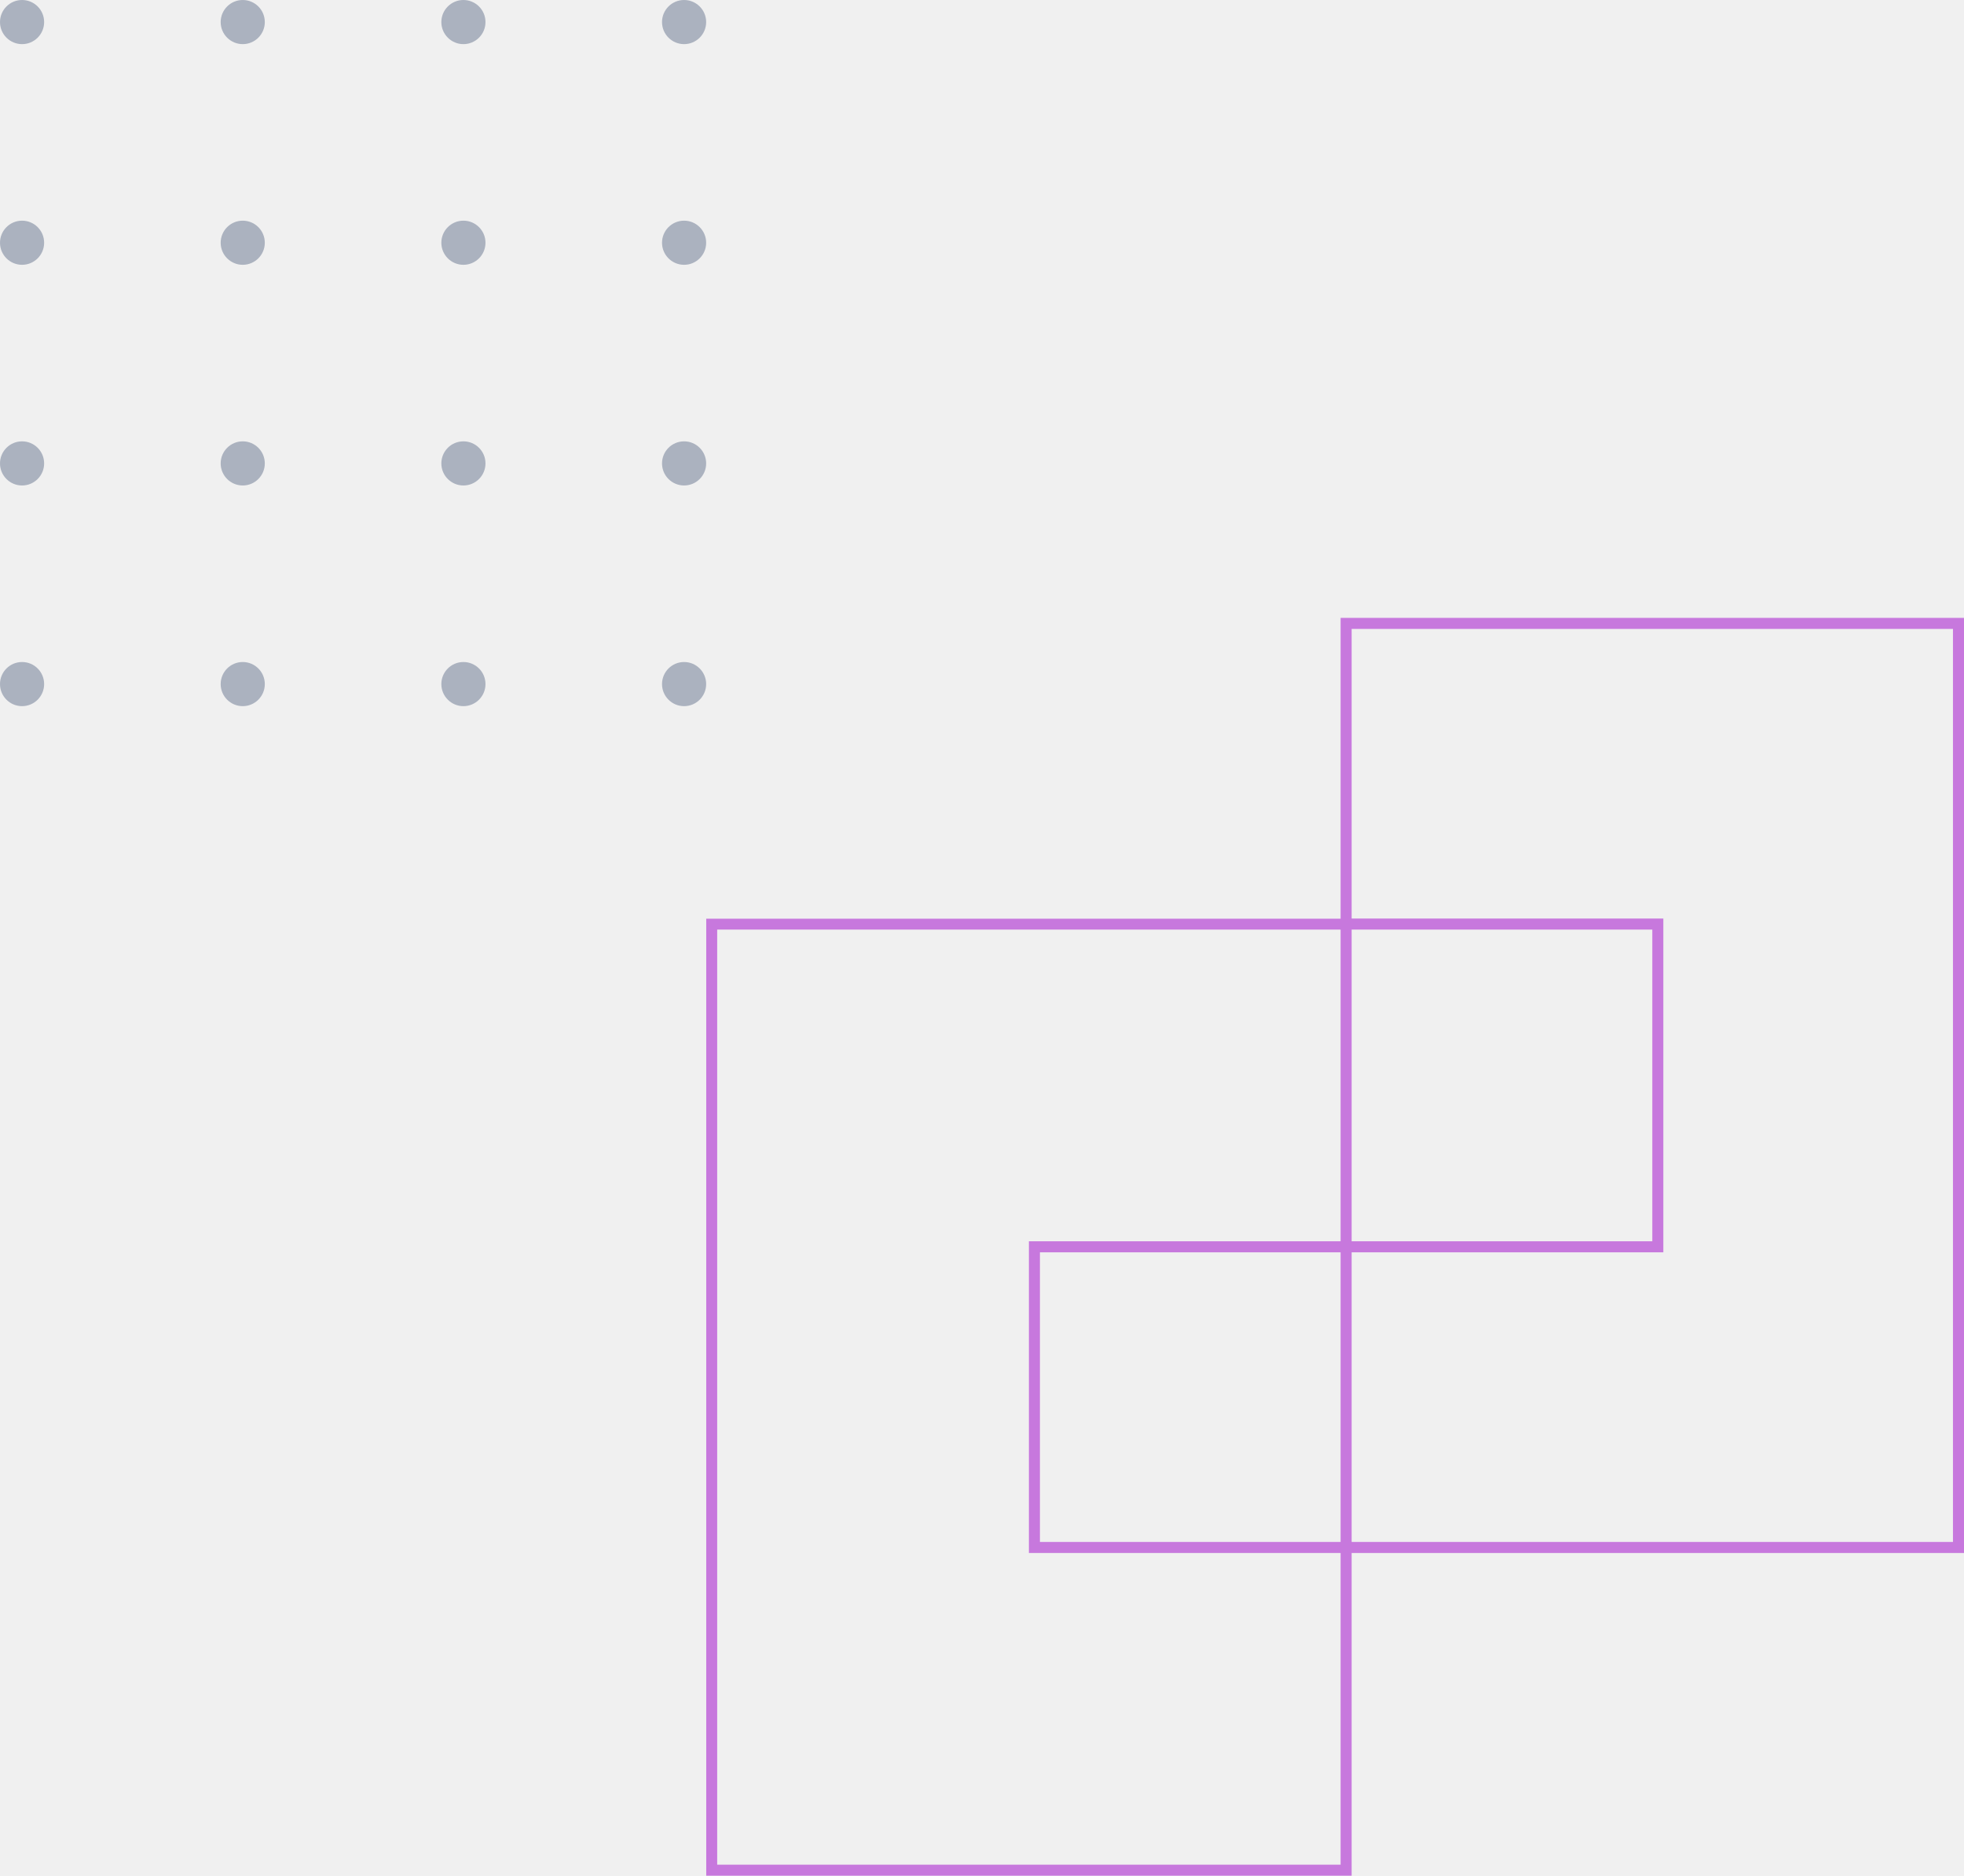
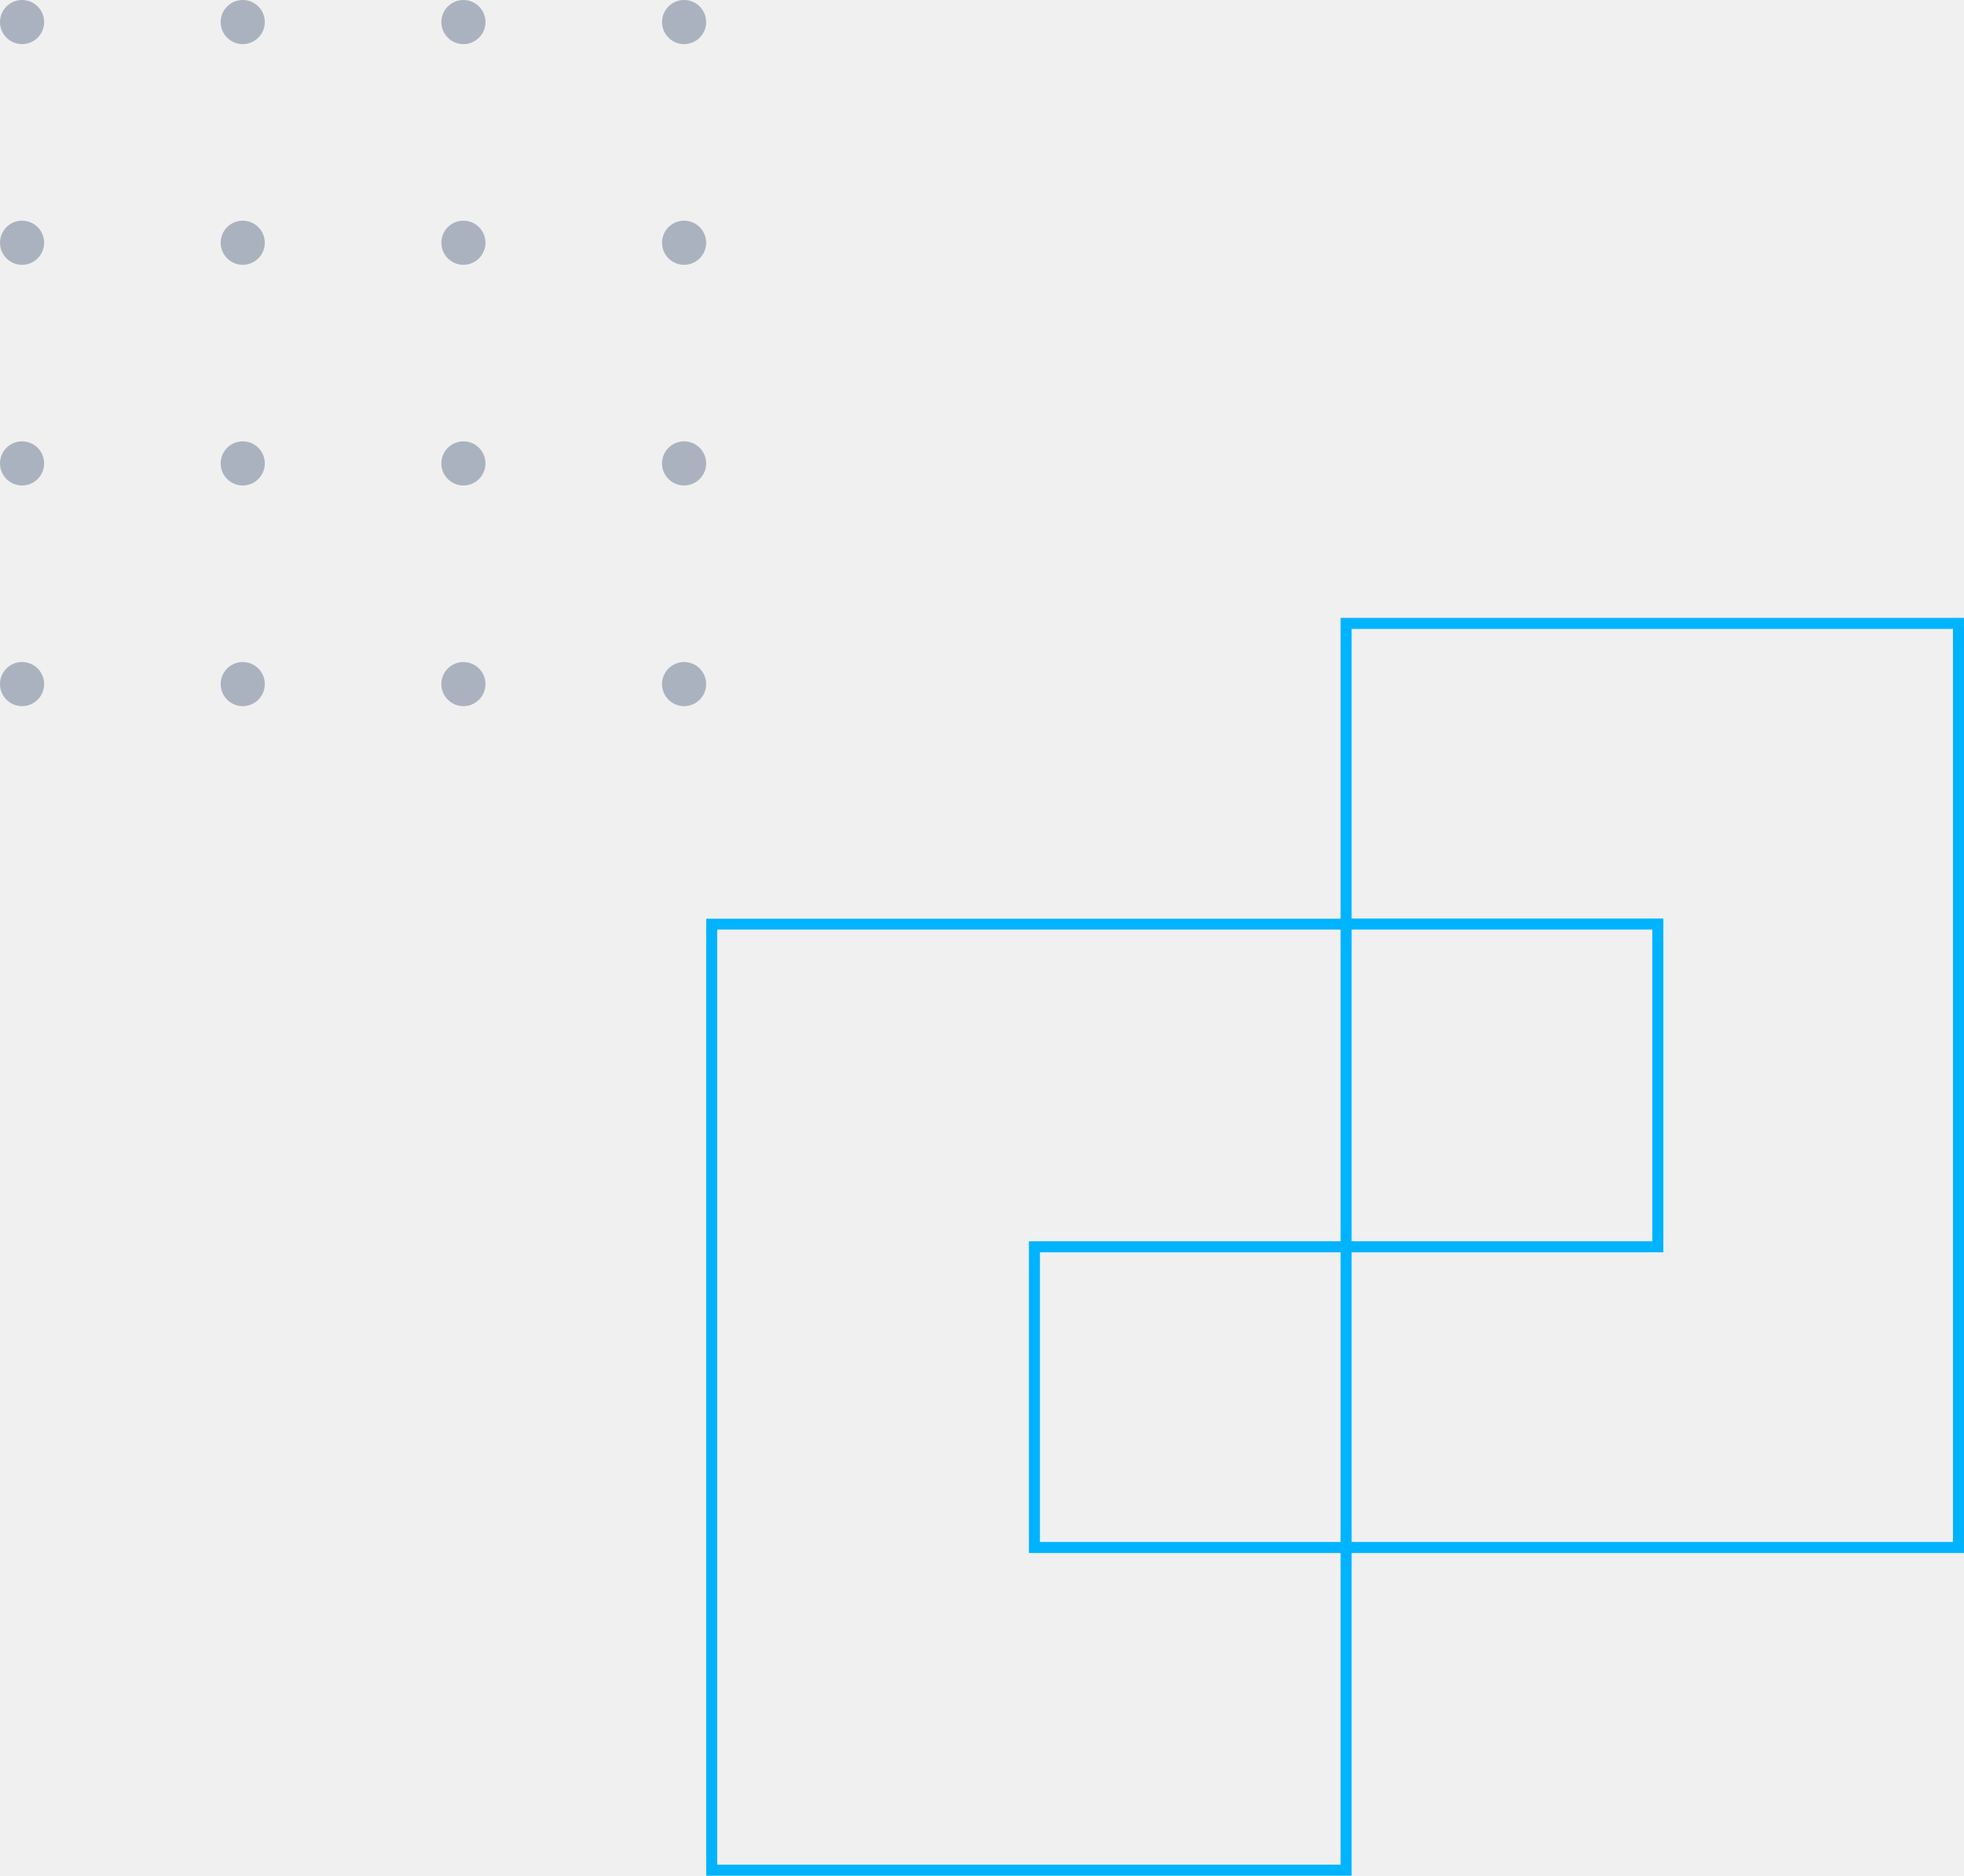
<svg xmlns="http://www.w3.org/2000/svg" width="178" height="170" viewBox="0 0 178 170" fill="none">
  <circle cx="2" cy="2" r="2" fill="#ABB2BF" />
  <circle cx="22" cy="2" r="2" fill="#ABB2BF" />
  <circle cx="42" cy="2" r="2" fill="#ABB2BF" />
  <circle cx="62" cy="2" r="2" fill="#ABB2BF" />
  <circle cx="2" cy="22" r="2" fill="#ABB2BF" />
  <circle cx="22" cy="22" r="2" fill="#ABB2BF" />
  <circle cx="42" cy="22" r="2" fill="#ABB2BF" />
  <circle cx="62" cy="22" r="2" fill="#ABB2BF" />
  <circle cx="2" cy="42" r="2" fill="#ABB2BF" />
  <circle cx="22" cy="42" r="2" fill="#ABB2BF" />
  <circle cx="42" cy="42" r="2" fill="#ABB2BF" />
  <circle cx="62" cy="42" r="2" fill="#ABB2BF" />
  <circle cx="2" cy="62" r="2" fill="#ABB2BF" />
  <circle cx="22" cy="62" r="2" fill="#ABB2BF" />
  <circle cx="42" cy="62" r="2" fill="#ABB2BF" />
  <circle cx="62" cy="62" r="2" fill="#ABB2BF" />
  <mask id="path-17-inside-1_52_1850" fill="white">
    <path fill-rule="evenodd" clip-rule="evenodd" d="M121.5 56H149.75H178V84.25V112.5V140.75H149.75H121.5V112.5H149.75V84.25H121.5V56Z" />
  </mask>
-   <path d="M121.5 56V55H120.5V56H121.5ZM178 56H179V55H178V56ZM178 140.75V141.75H179V140.75H178ZM121.5 140.75H120.5V141.75H121.5V140.75ZM121.5 112.5V111.5H120.5V112.5H121.5ZM149.75 112.5V113.5H150.75V112.5H149.75ZM149.75 84.25H150.75V83.25H149.75V84.25ZM121.5 84.25H120.5V85.25H121.5V84.25ZM149.75 55H121.5V57H149.75V55ZM178 55H149.75V57H178V55ZM179 84.25V56H177V84.25H179ZM179 112.5V84.25H177V112.5H179ZM179 140.75V112.5H177V140.75H179ZM149.75 141.75H178V139.75H149.75V141.75ZM149.75 139.75H121.5V141.75H149.75V139.75ZM122.5 140.75V112.5H120.5V140.75H122.5ZM121.5 113.5H149.75V111.5H121.5V113.5ZM148.75 84.25V112.5H150.75V84.25H148.75ZM121.5 85.25H149.75V83.25H121.5V85.25ZM120.5 56V84.25H122.5V56H120.5Z" fill="#C778DD" mask="url(#path-17-inside-1_52_1850)" />
+   <path d="M121.5 56V55H120.5V56H121.5ZM178 56H179V55H178V56ZM178 140.75V141.75H179V140.75H178ZM121.5 140.75H120.5V141.75H121.5V140.75ZM121.5 112.5V111.5H120.5V112.5H121.5ZM149.75 112.5V113.5H150.75V112.5H149.75ZM149.75 84.25H150.75V83.25H149.75V84.25ZM121.5 84.25H120.5V85.25H121.5V84.25ZM149.75 55H121.5V57H149.75V55ZM178 55H149.75V57H178V55ZM179 84.25V56H177V84.25H179ZM179 112.5V84.25H177V112.5H179ZM179 140.75V112.5H177V140.75H179ZM149.75 141.75H178V139.75H149.75V141.75ZM149.75 139.75H121.5V141.75H149.75V139.75ZM122.5 140.75V112.5H120.5V140.75H122.5ZM121.5 113.5H149.75V111.5H121.5V113.5ZM148.75 84.25V112.5H150.75V84.25H148.75ZM121.5 85.25H149.75V83.25H121.5V85.25ZM120.5 56V84.25H122.5V56H120.5Z" fill="#00B3FF" mask="url(#path-17-inside-1_52_1850)" />
  <mask id="path-19-outside-2_52_1850" maskUnits="userSpaceOnUse" x="64" y="83.25" width="59" height="87" fill="black">
    <rect fill="white" x="64" y="83.25" width="59" height="87" />
    <path fill-rule="evenodd" clip-rule="evenodd" d="M65 84.25H93.25H121.5V112.5H93.25V140.75H121.5V169H93.25H65V140.75V112.5V84.25Z" />
  </mask>
-   <path d="M65 84.25V83.25H64V84.25H65ZM121.5 84.25H122.5V83.25H121.5V84.25ZM121.5 112.5V113.5H122.5V112.5H121.5ZM93.25 112.5V111.5H92.25V112.5H93.25ZM93.25 140.75H92.25V141.75H93.25V140.75ZM121.5 140.75H122.5V139.75H121.5V140.75ZM121.5 169V170H122.5V169H121.5ZM65 169H64V170H65V169ZM93.25 83.25H65V85.25H93.25V83.25ZM121.5 83.25H93.25V85.25H121.5V83.25ZM122.5 112.5V84.25H120.5V112.5H122.5ZM93.25 113.5H121.5V111.5H93.25V113.5ZM94.25 140.75V112.5H92.25V140.75H94.25ZM93.25 141.75H121.5V139.75H93.25V141.75ZM120.5 140.75V169H122.5V140.75H120.5ZM121.5 168H93.25V170H121.5V168ZM65 170H93.25V168H65V170ZM64 140.75V169H66V140.75H64ZM64 112.5V140.75H66V112.5H64ZM64 84.25V112.5H66V84.25H64Z" fill="#C778DD" mask="url(#path-19-outside-2_52_1850)" />
+   <path d="M65 84.25V83.25H64V84.25H65ZM121.5 84.25H122.5V83.25H121.5V84.25ZM121.5 112.5V113.5H122.5V112.5H121.5ZM93.25 112.5V111.5H92.25V112.5H93.25ZM93.25 140.75H92.25V141.75H93.25V140.75ZM121.5 140.75H122.5V139.75H121.5V140.75ZM121.5 169V170H122.5V169H121.5ZM65 169H64V170H65V169ZM93.25 83.25H65V85.25H93.25V83.25ZM121.5 83.25H93.25V85.25H121.5V83.25ZM122.5 112.5V84.25H120.5V112.5H122.5ZM93.25 113.5H121.5V111.5H93.25V113.5ZM94.25 140.75V112.5H92.25V140.75H94.25ZM93.25 141.75H121.5V139.75H93.25V141.75ZM120.5 140.75V169H122.5V140.75H120.5ZM121.5 168H93.25V170H121.5V168ZM65 170H93.25V168H65V170ZM64 140.75V169H66V140.75H64ZM64 112.5V140.75H66V112.5H64ZM64 84.25V112.5H66V84.25H64Z" fill="#00B3FF" mask="url(#path-19-outside-2_52_1850)" />
</svg>
